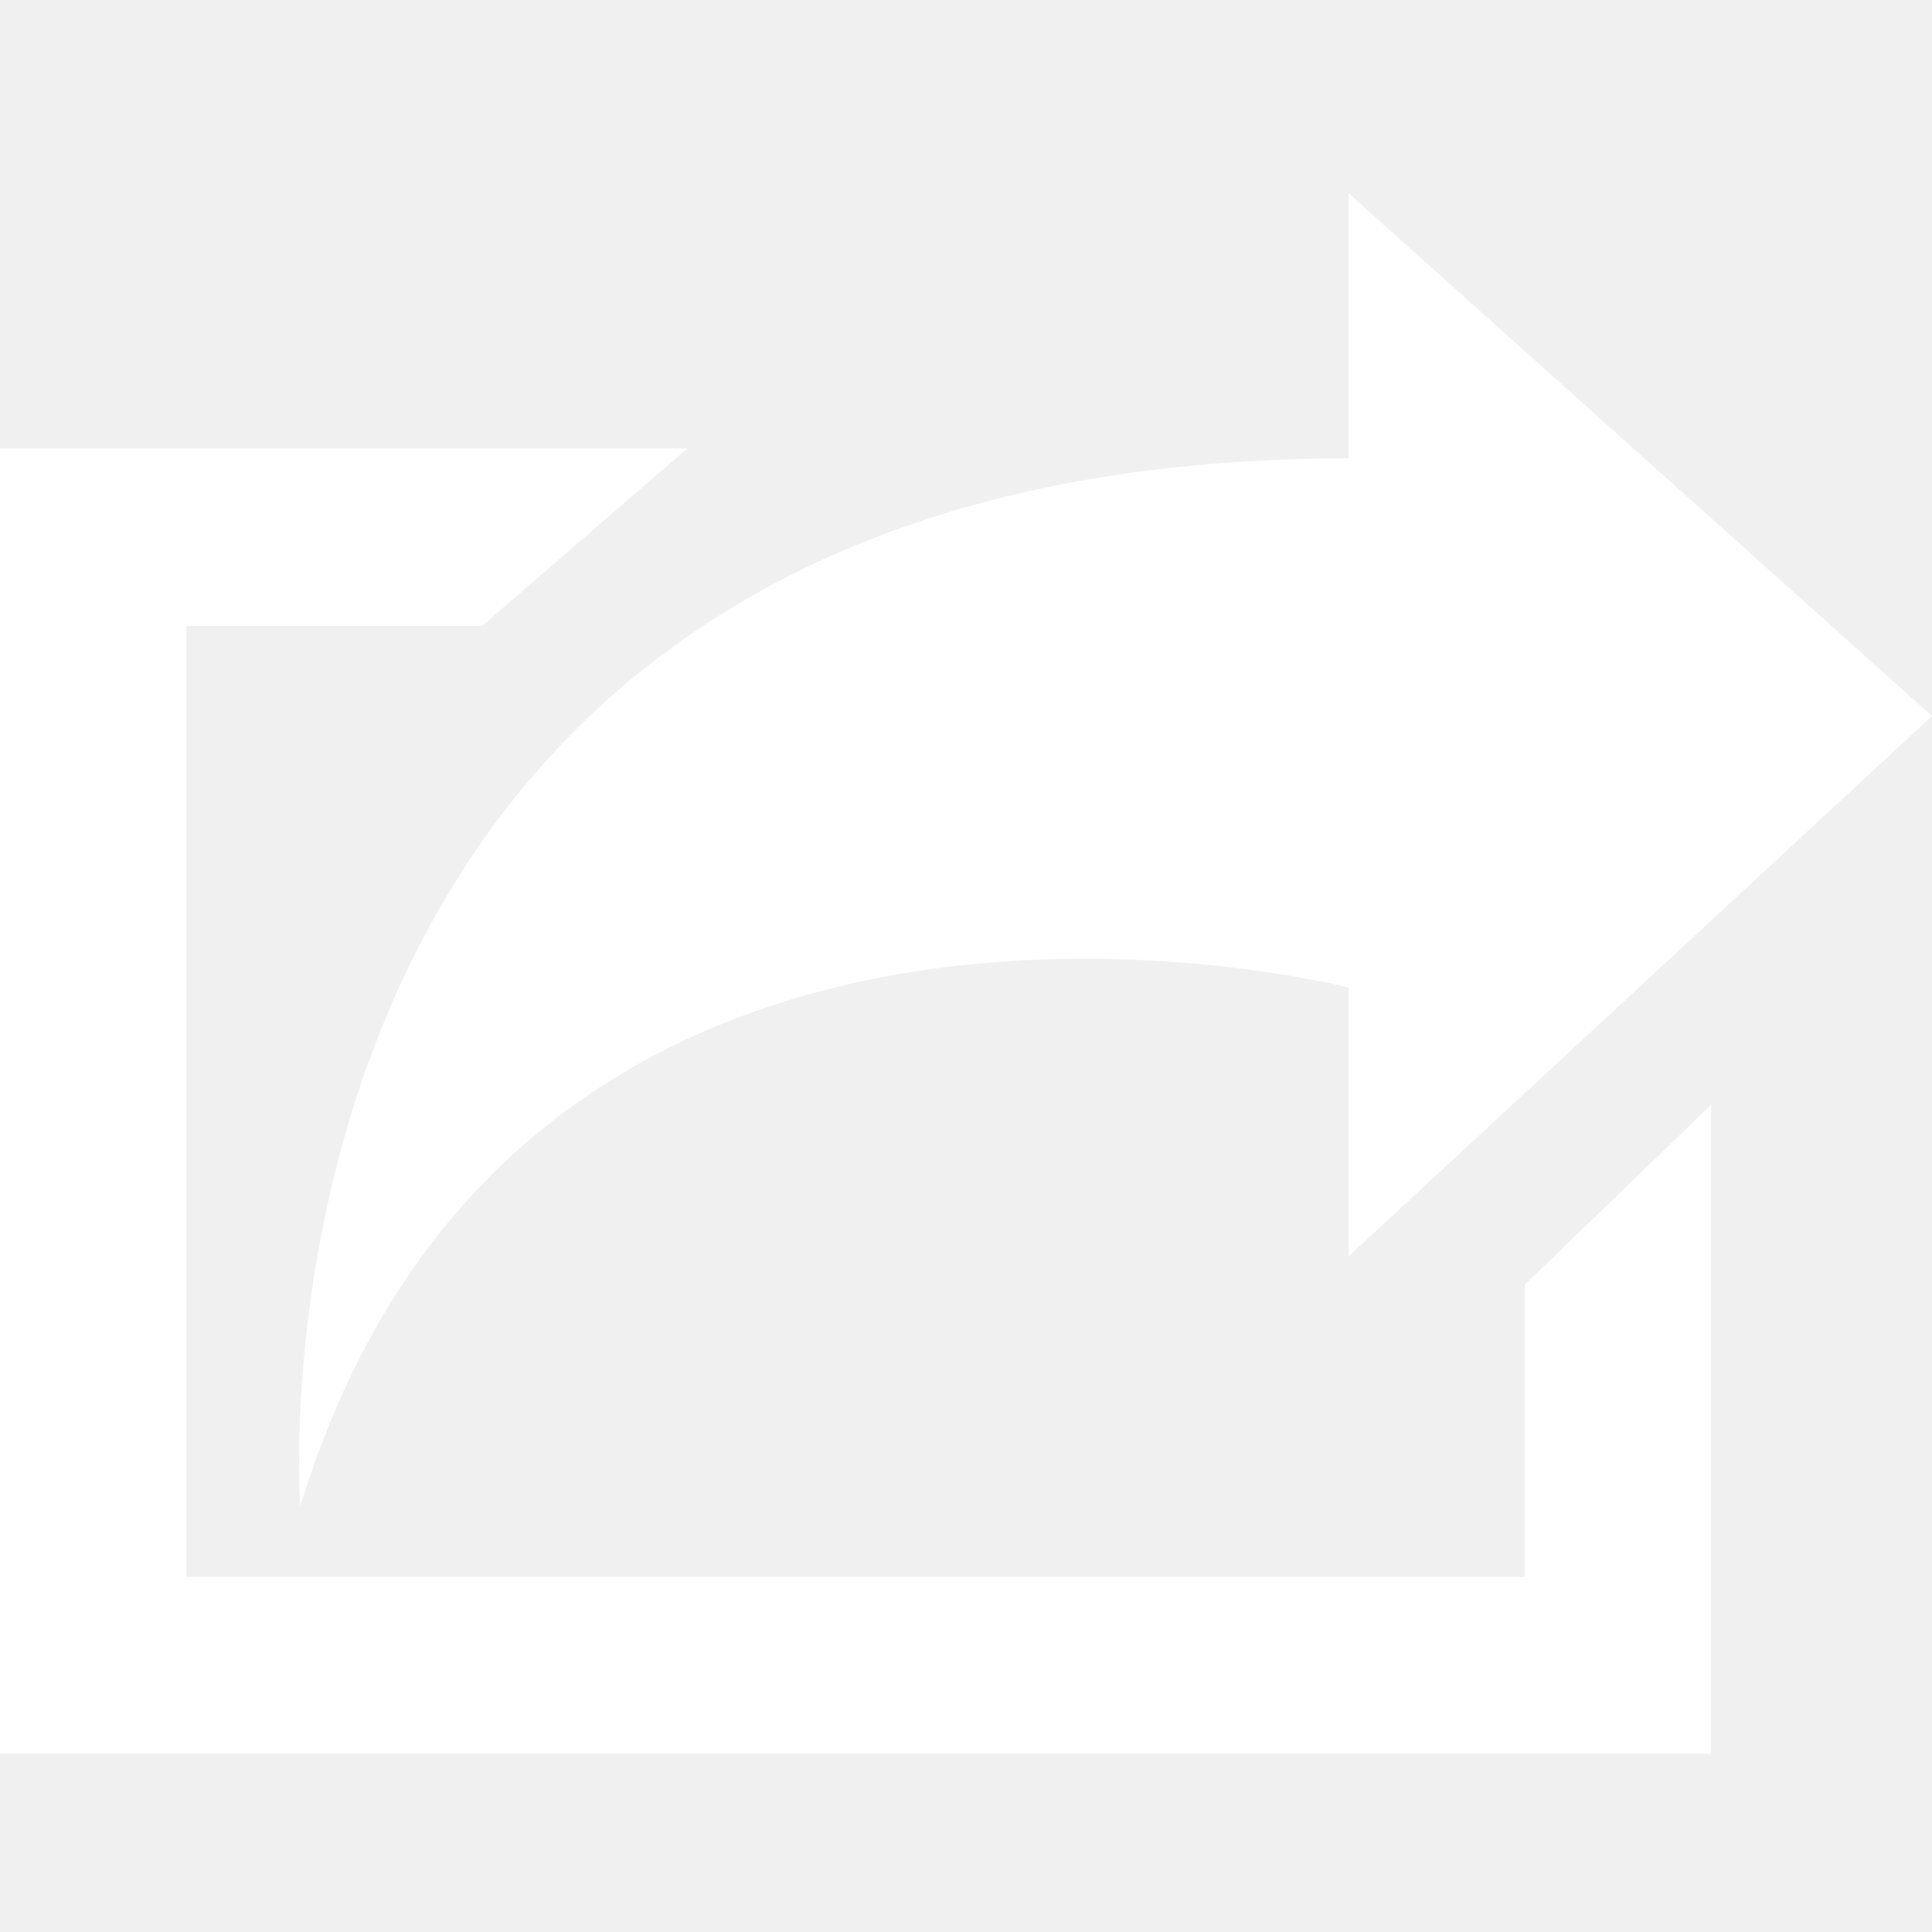
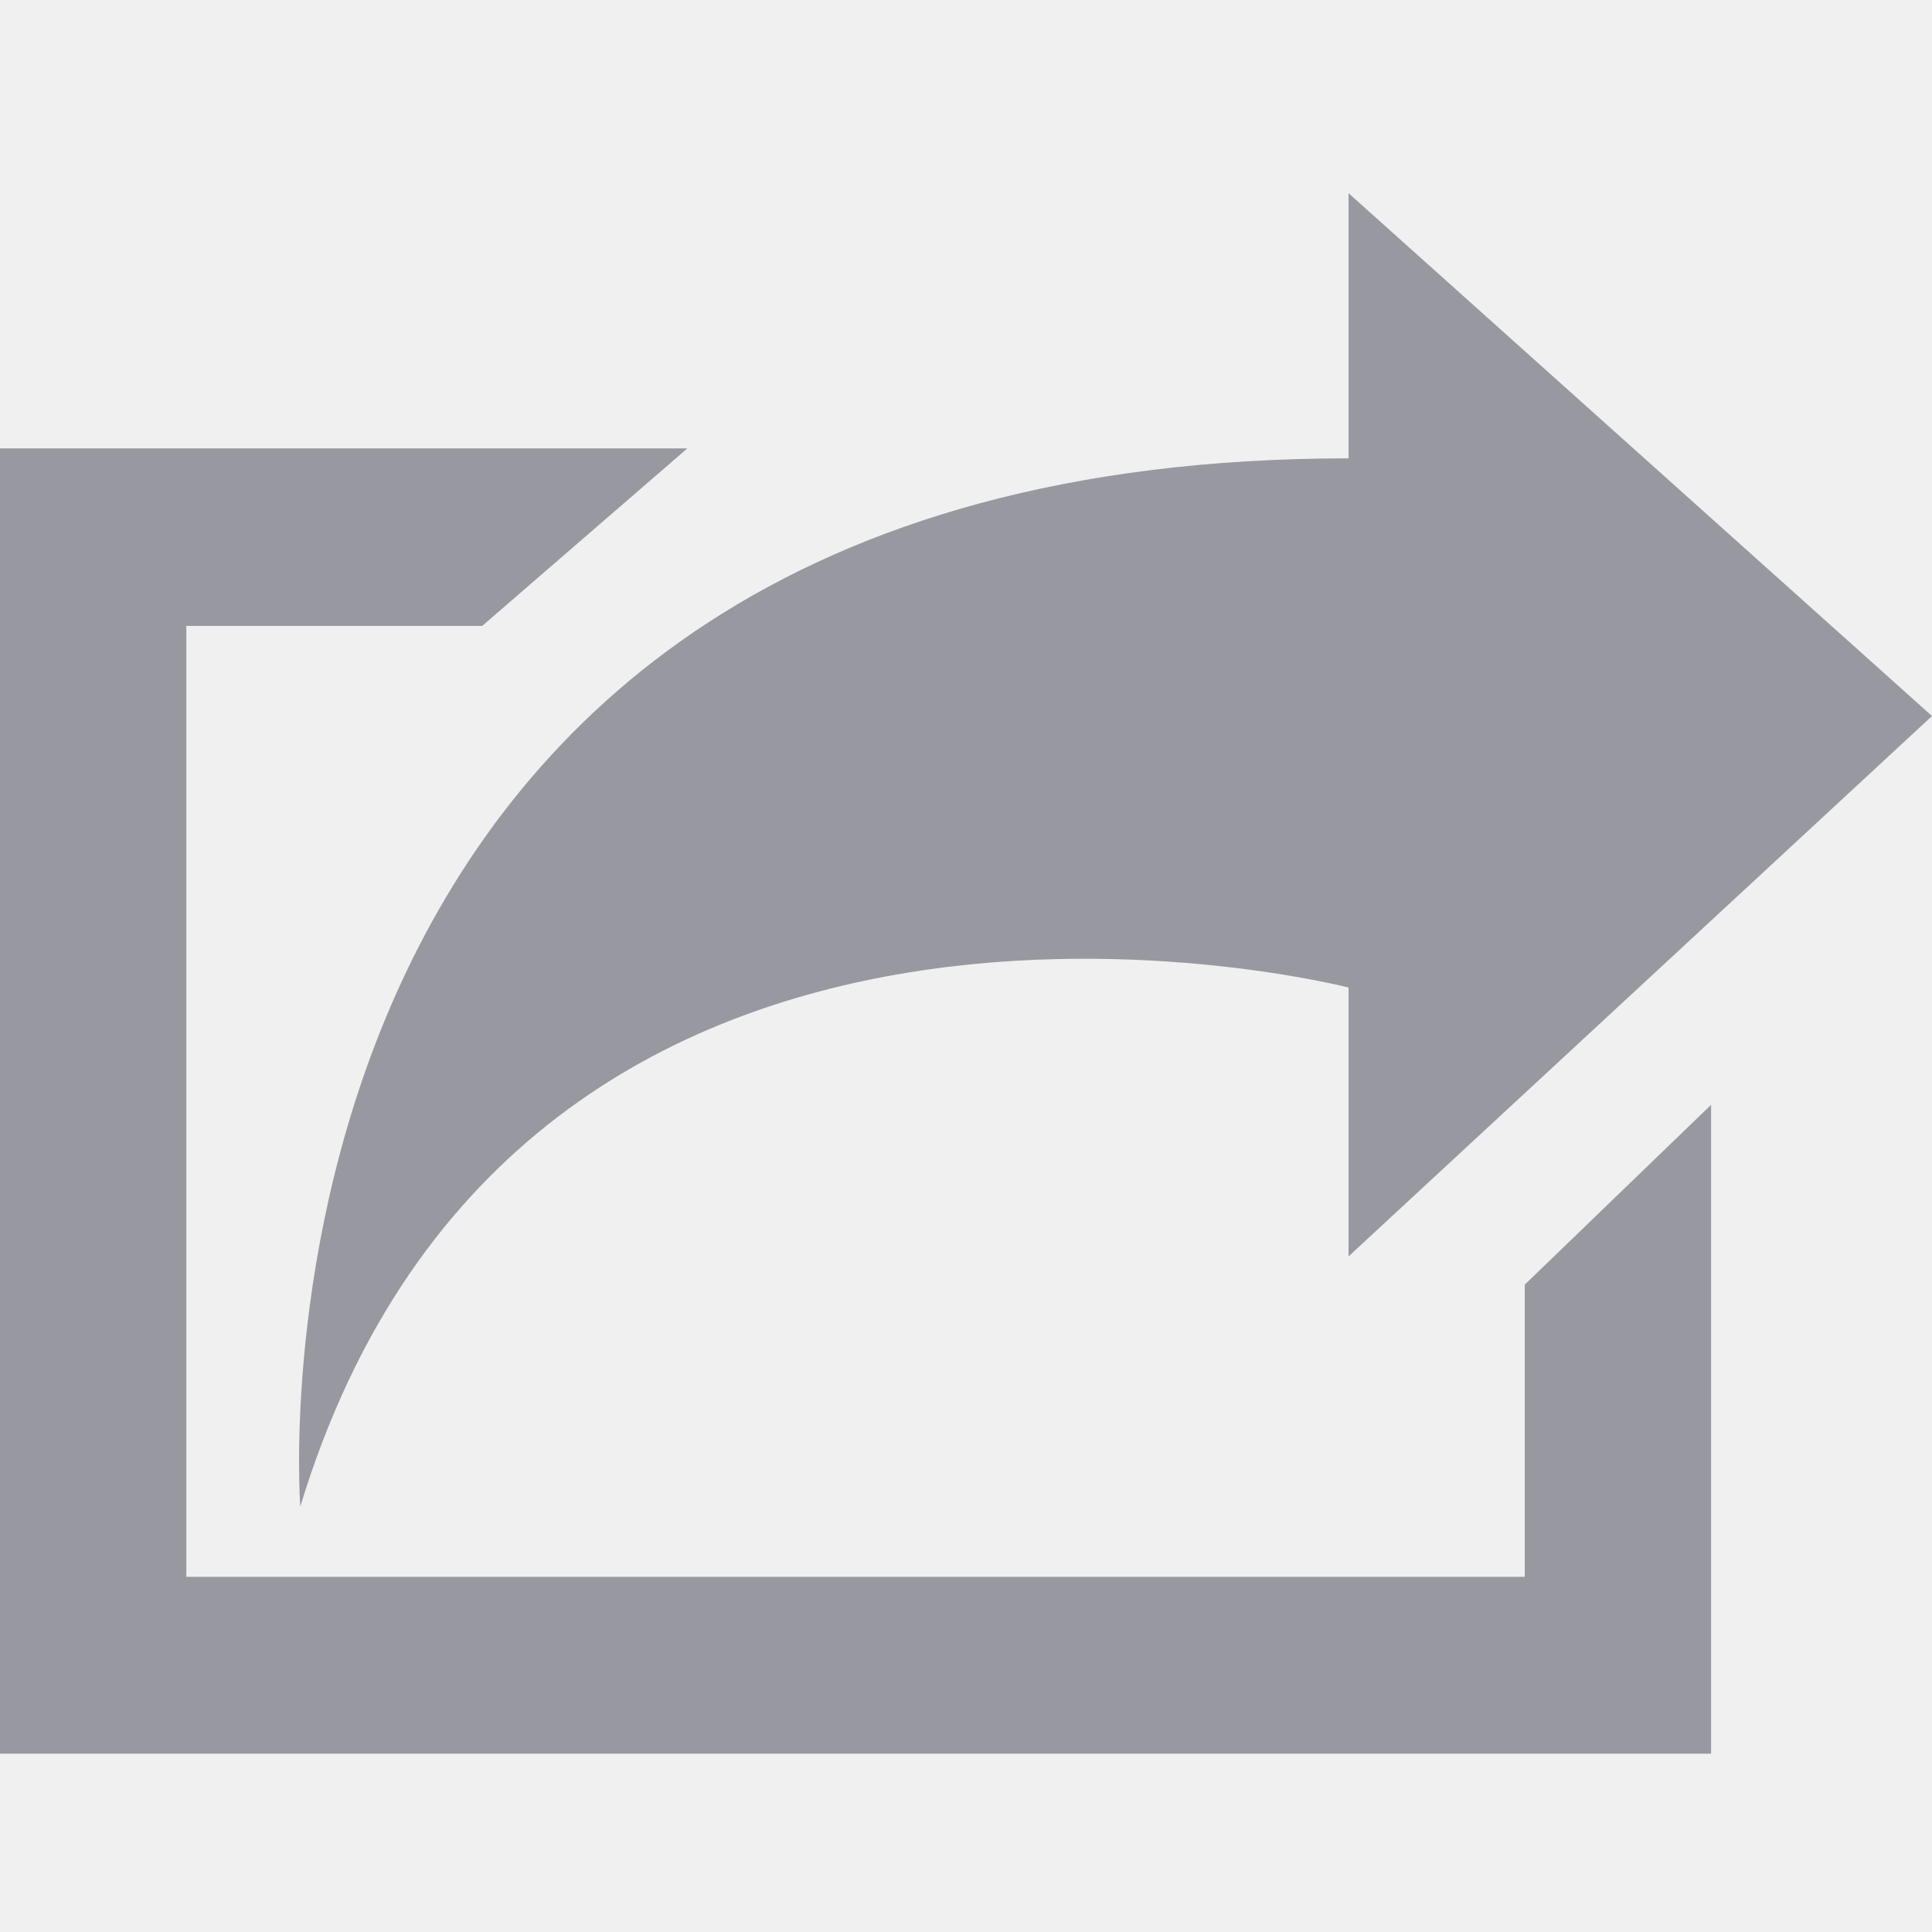
<svg xmlns="http://www.w3.org/2000/svg" version="1.1" id="Your_Icon" x="0px" y="0px" width="100px" height="100px" viewBox="0 0 100 100" enable-background="new 0 0 100 100" xml:space="preserve">
-   <polygon fill="#FFFFFF" points="78.922,66.492 78.922,81.615 9.644,81.615 9.644,32.397 24.958,32.397 35.579,23.207 0,23.207   0,90.77 88.566,90.77 88.566,57.184 " />
-   <path fill="#FFFFFF" d="M69.801,51.115c0,0-42.73-11.016-54.258,26.861c0,0-4.147-54.252,54.258-54.252V10L100,37.062L69.801,65.031  V51.115z" />
+   <polygon fill="#9898A0" points="78.922,66.492 78.922,81.615 9.644,81.615 9.644,32.397 24.958,32.397 35.579,23.207 0,23.207   0,90.77 88.566,90.77 88.566,57.184 " />
+   <path fill="#9898A0" d="M69.801,51.115c0,0-42.73-11.016-54.258,26.861c0,0-4.147-54.252,54.258-54.252V10L100,37.062L69.801,65.031  V51.115z" />
</svg>
